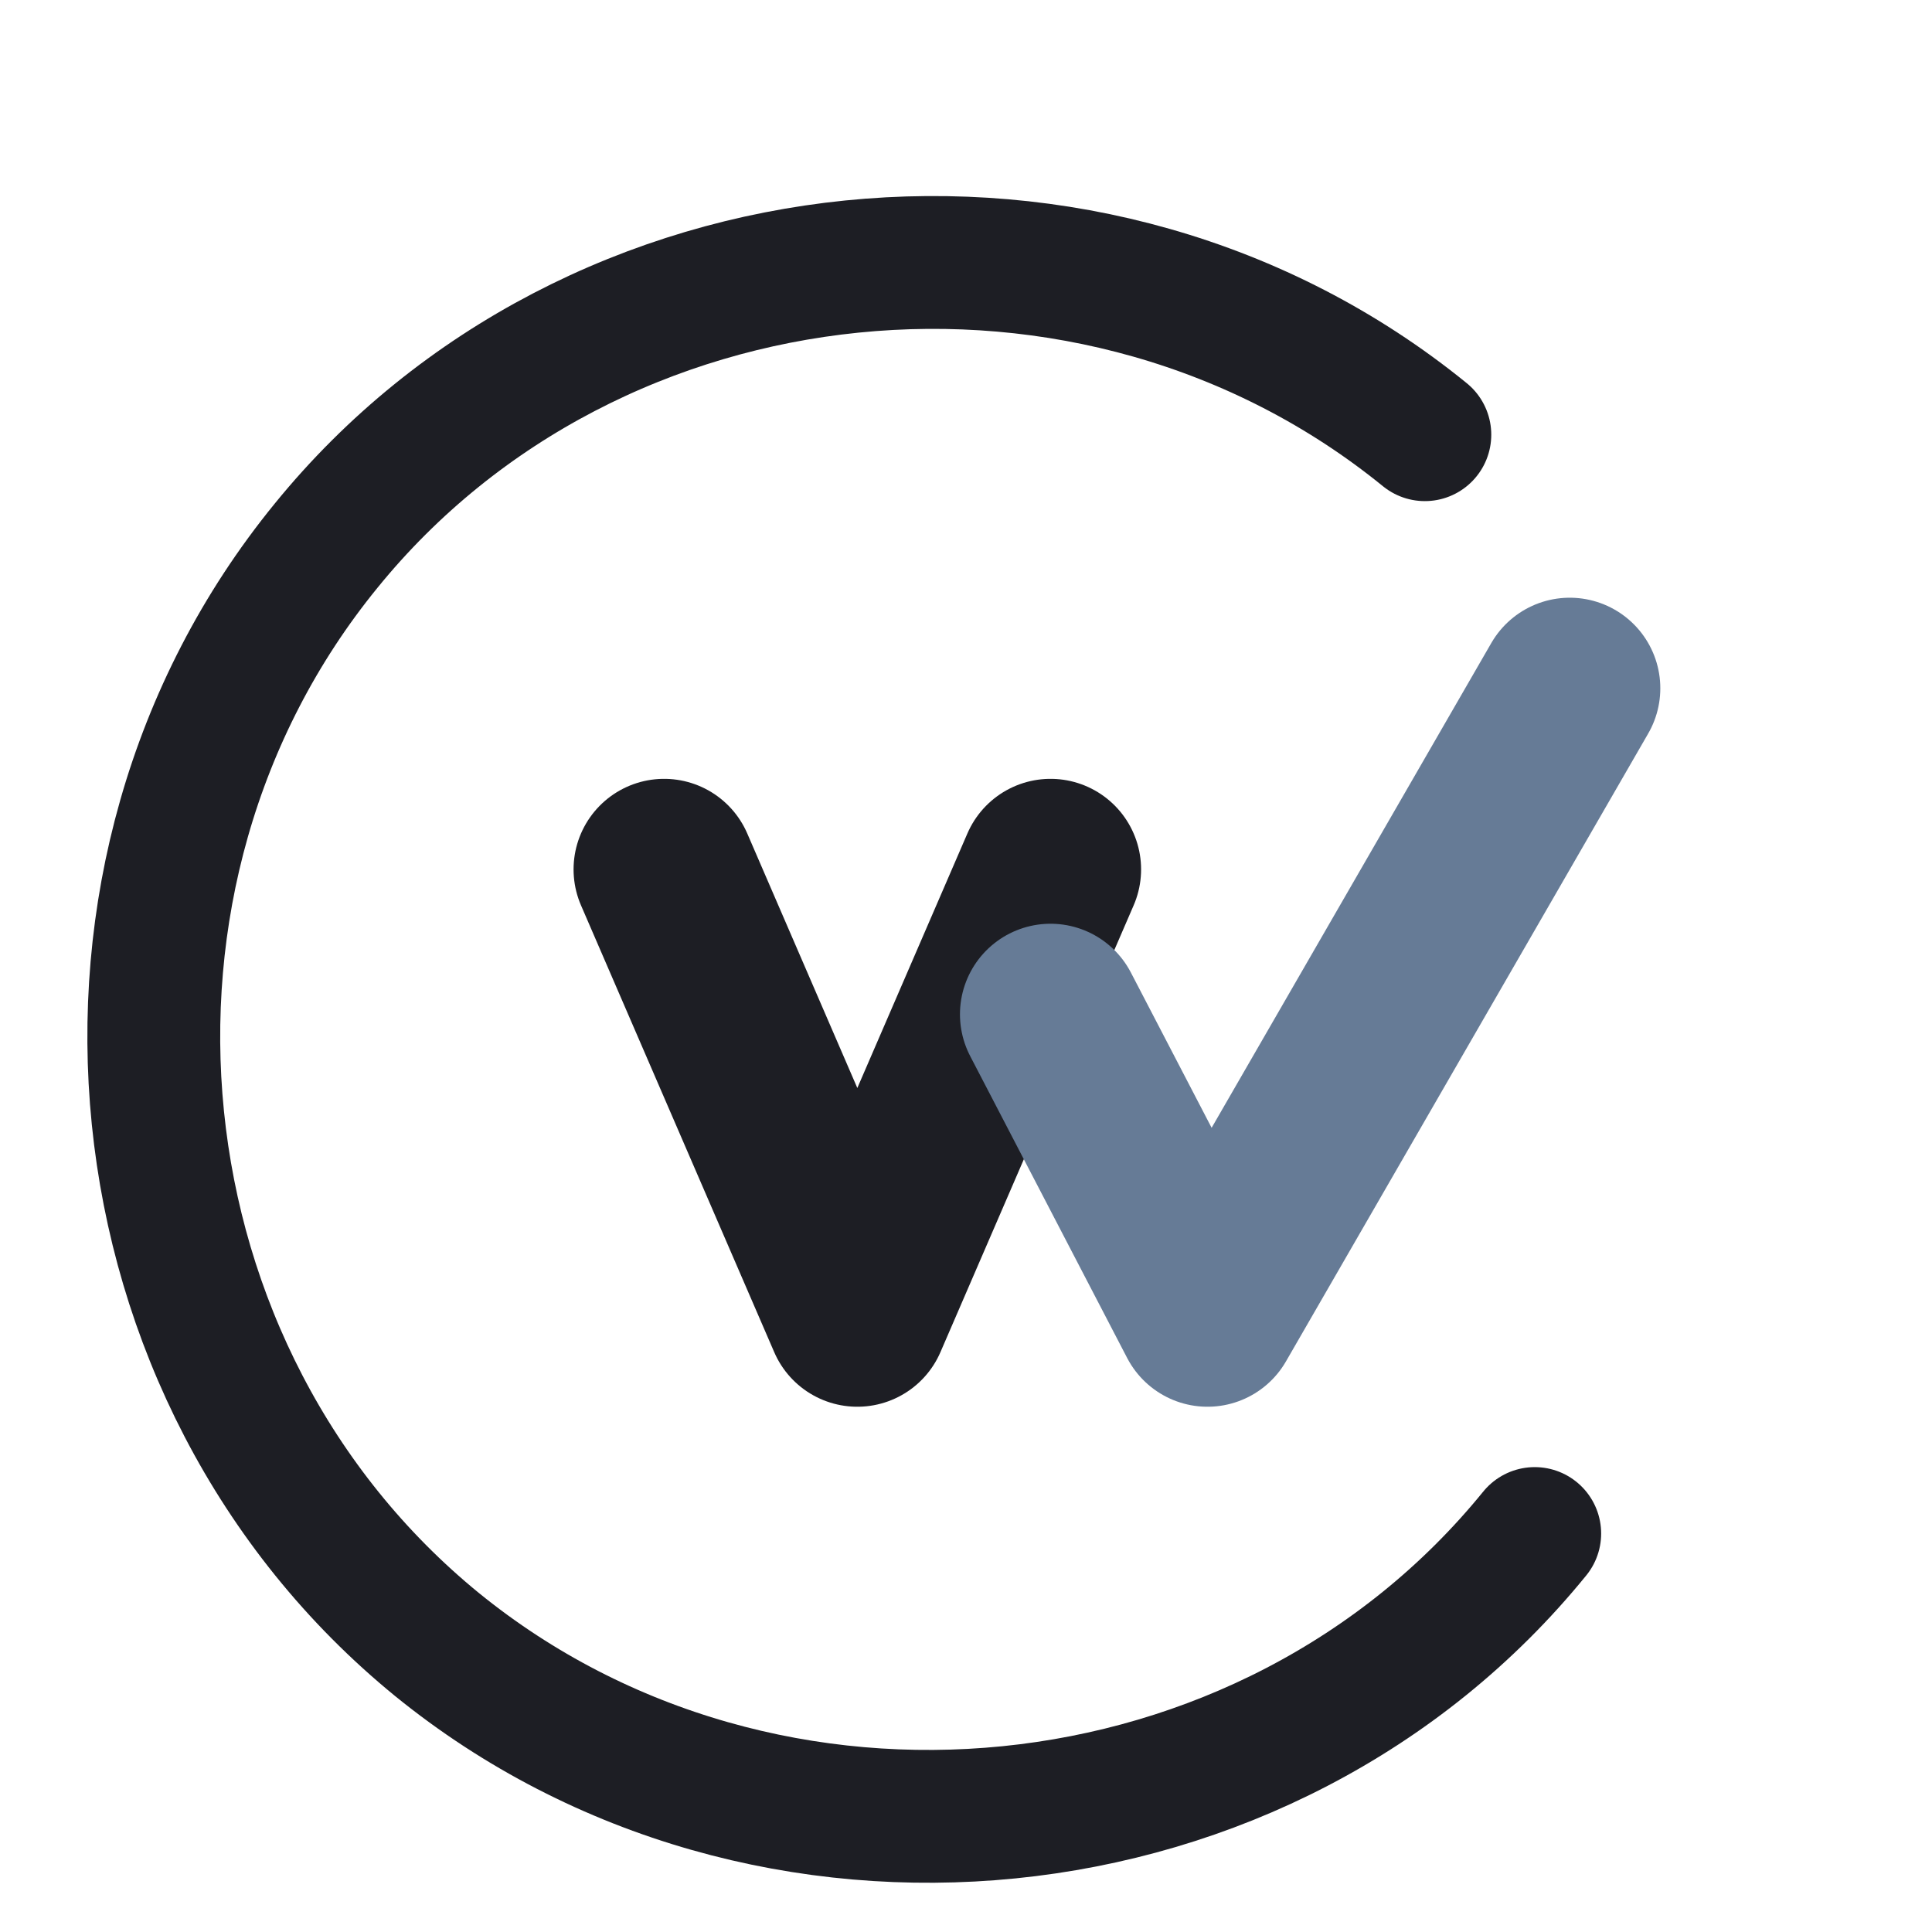
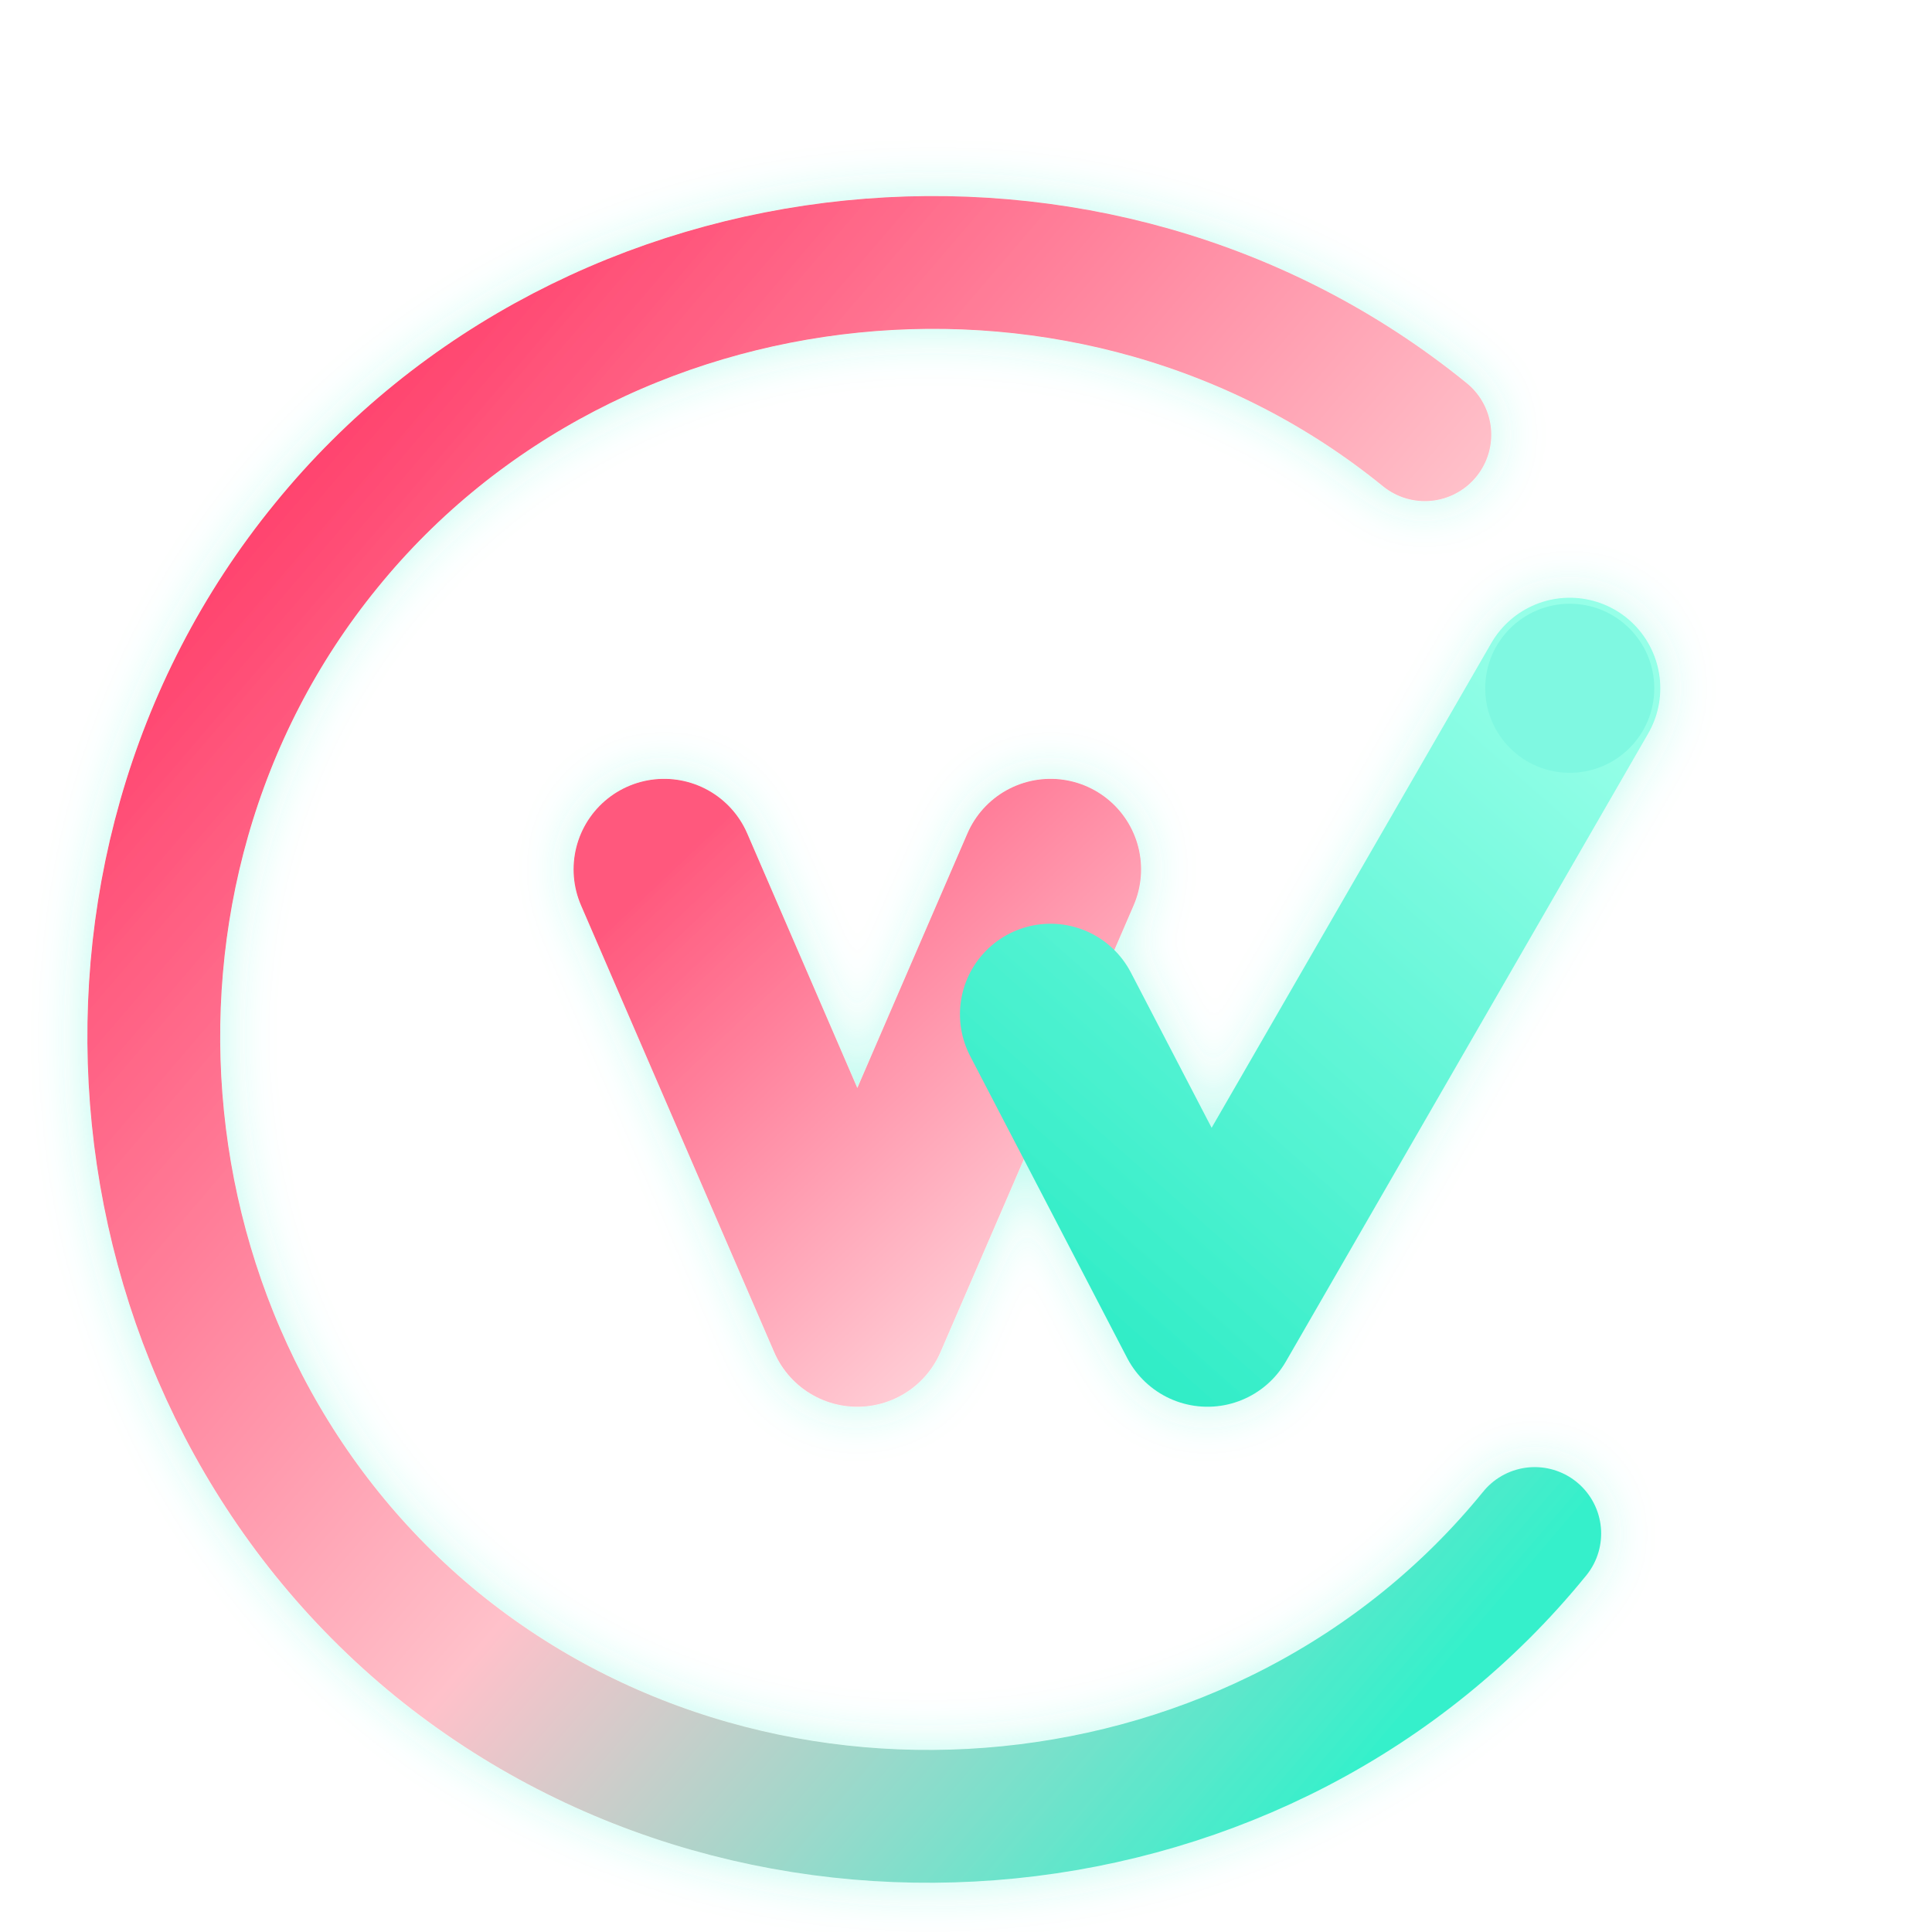
<svg xmlns="http://www.w3.org/2000/svg" viewBox="0 0 160 160" fill="none">
-   <path d="M118 36C90.7 13.8 49.1 18 27 45.2C4.8 72.4 9 114 36.2 136.2C63.4 158.3 105 154.2 127.1 127" stroke="#1D1E24" stroke-width="11" stroke-linecap="round" />
-   <path d="M55 72L71 109L87 72" stroke="#1D1E24" stroke-width="15" stroke-linecap="round" stroke-linejoin="round" />
-   <path d="M87 84L100 109L130 57" stroke="#667B96" stroke-width="15" stroke-linecap="round" stroke-linejoin="round" />
-   <circle cx="130" cy="57" r="7" fill="#667B96" />
+   <defs>
+     <linearGradient id="ringGradient" x1="25" y1="38" x2="129" y2="127" gradientUnits="userSpaceOnUse">
+       <stop offset="0" stop-color="#FF426D" />
+       <stop offset="0.55" stop-color="#FFC1CA" />
+       <stop offset="1" stop-color="#36F0CB" />
+     </linearGradient>
+     <linearGradient id="leftMarkGradient" x1="55" y1="72" x2="89" y2="108" gradientUnits="userSpaceOnUse">
+       <stop offset="0" stop-color="#FF587D" />
+       <stop offset="1" stop-color="#FFD7DD" />
+     </linearGradient>
+     <linearGradient id="rightMarkGradient" x1="86" y1="108" x2="131" y2="57" gradientUnits="userSpaceOnUse">
+       <stop offset="0" stop-color="#2EECC6" />
+       <stop offset="1" stop-color="#96FFE8" />
+     </linearGradient>
+     <filter id="logoGlow" x="-18%" y="-18%" width="136%" height="136%" color-interpolation-filters="sRGB">
+       <feDropShadow dx="0" dy="0" stdDeviation="2.6" flood-color="#FF4C75" flood-opacity="0.44" />
+       <feDropShadow dx="0" dy="0" stdDeviation="2.1" flood-color="#39F0CC" flood-opacity="0.32" />
+     </filter>
+   </defs>
+   <g filter="url(#logoGlow)">
+     <path d="M118 36C90.7 13.8 49.1 18 27 45.2C4.8 72.4 9 114 36.2 136.2C63.4 158.3 105 154.2 127.1 127" stroke="url(#ringGradient)" stroke-width="11" stroke-linecap="round" />
+     <path d="M55 72L71 109L87 72" stroke="url(#leftMarkGradient)" stroke-width="15" stroke-linecap="round" stroke-linejoin="round" />
+     <path d="M87 84L100 109L130 57" stroke="url(#rightMarkGradient)" stroke-width="15" stroke-linecap="round" stroke-linejoin="round" />
+     <circle cx="130" cy="57" r="7" fill="#7FF8E1" />
+   </g>
</svg>
